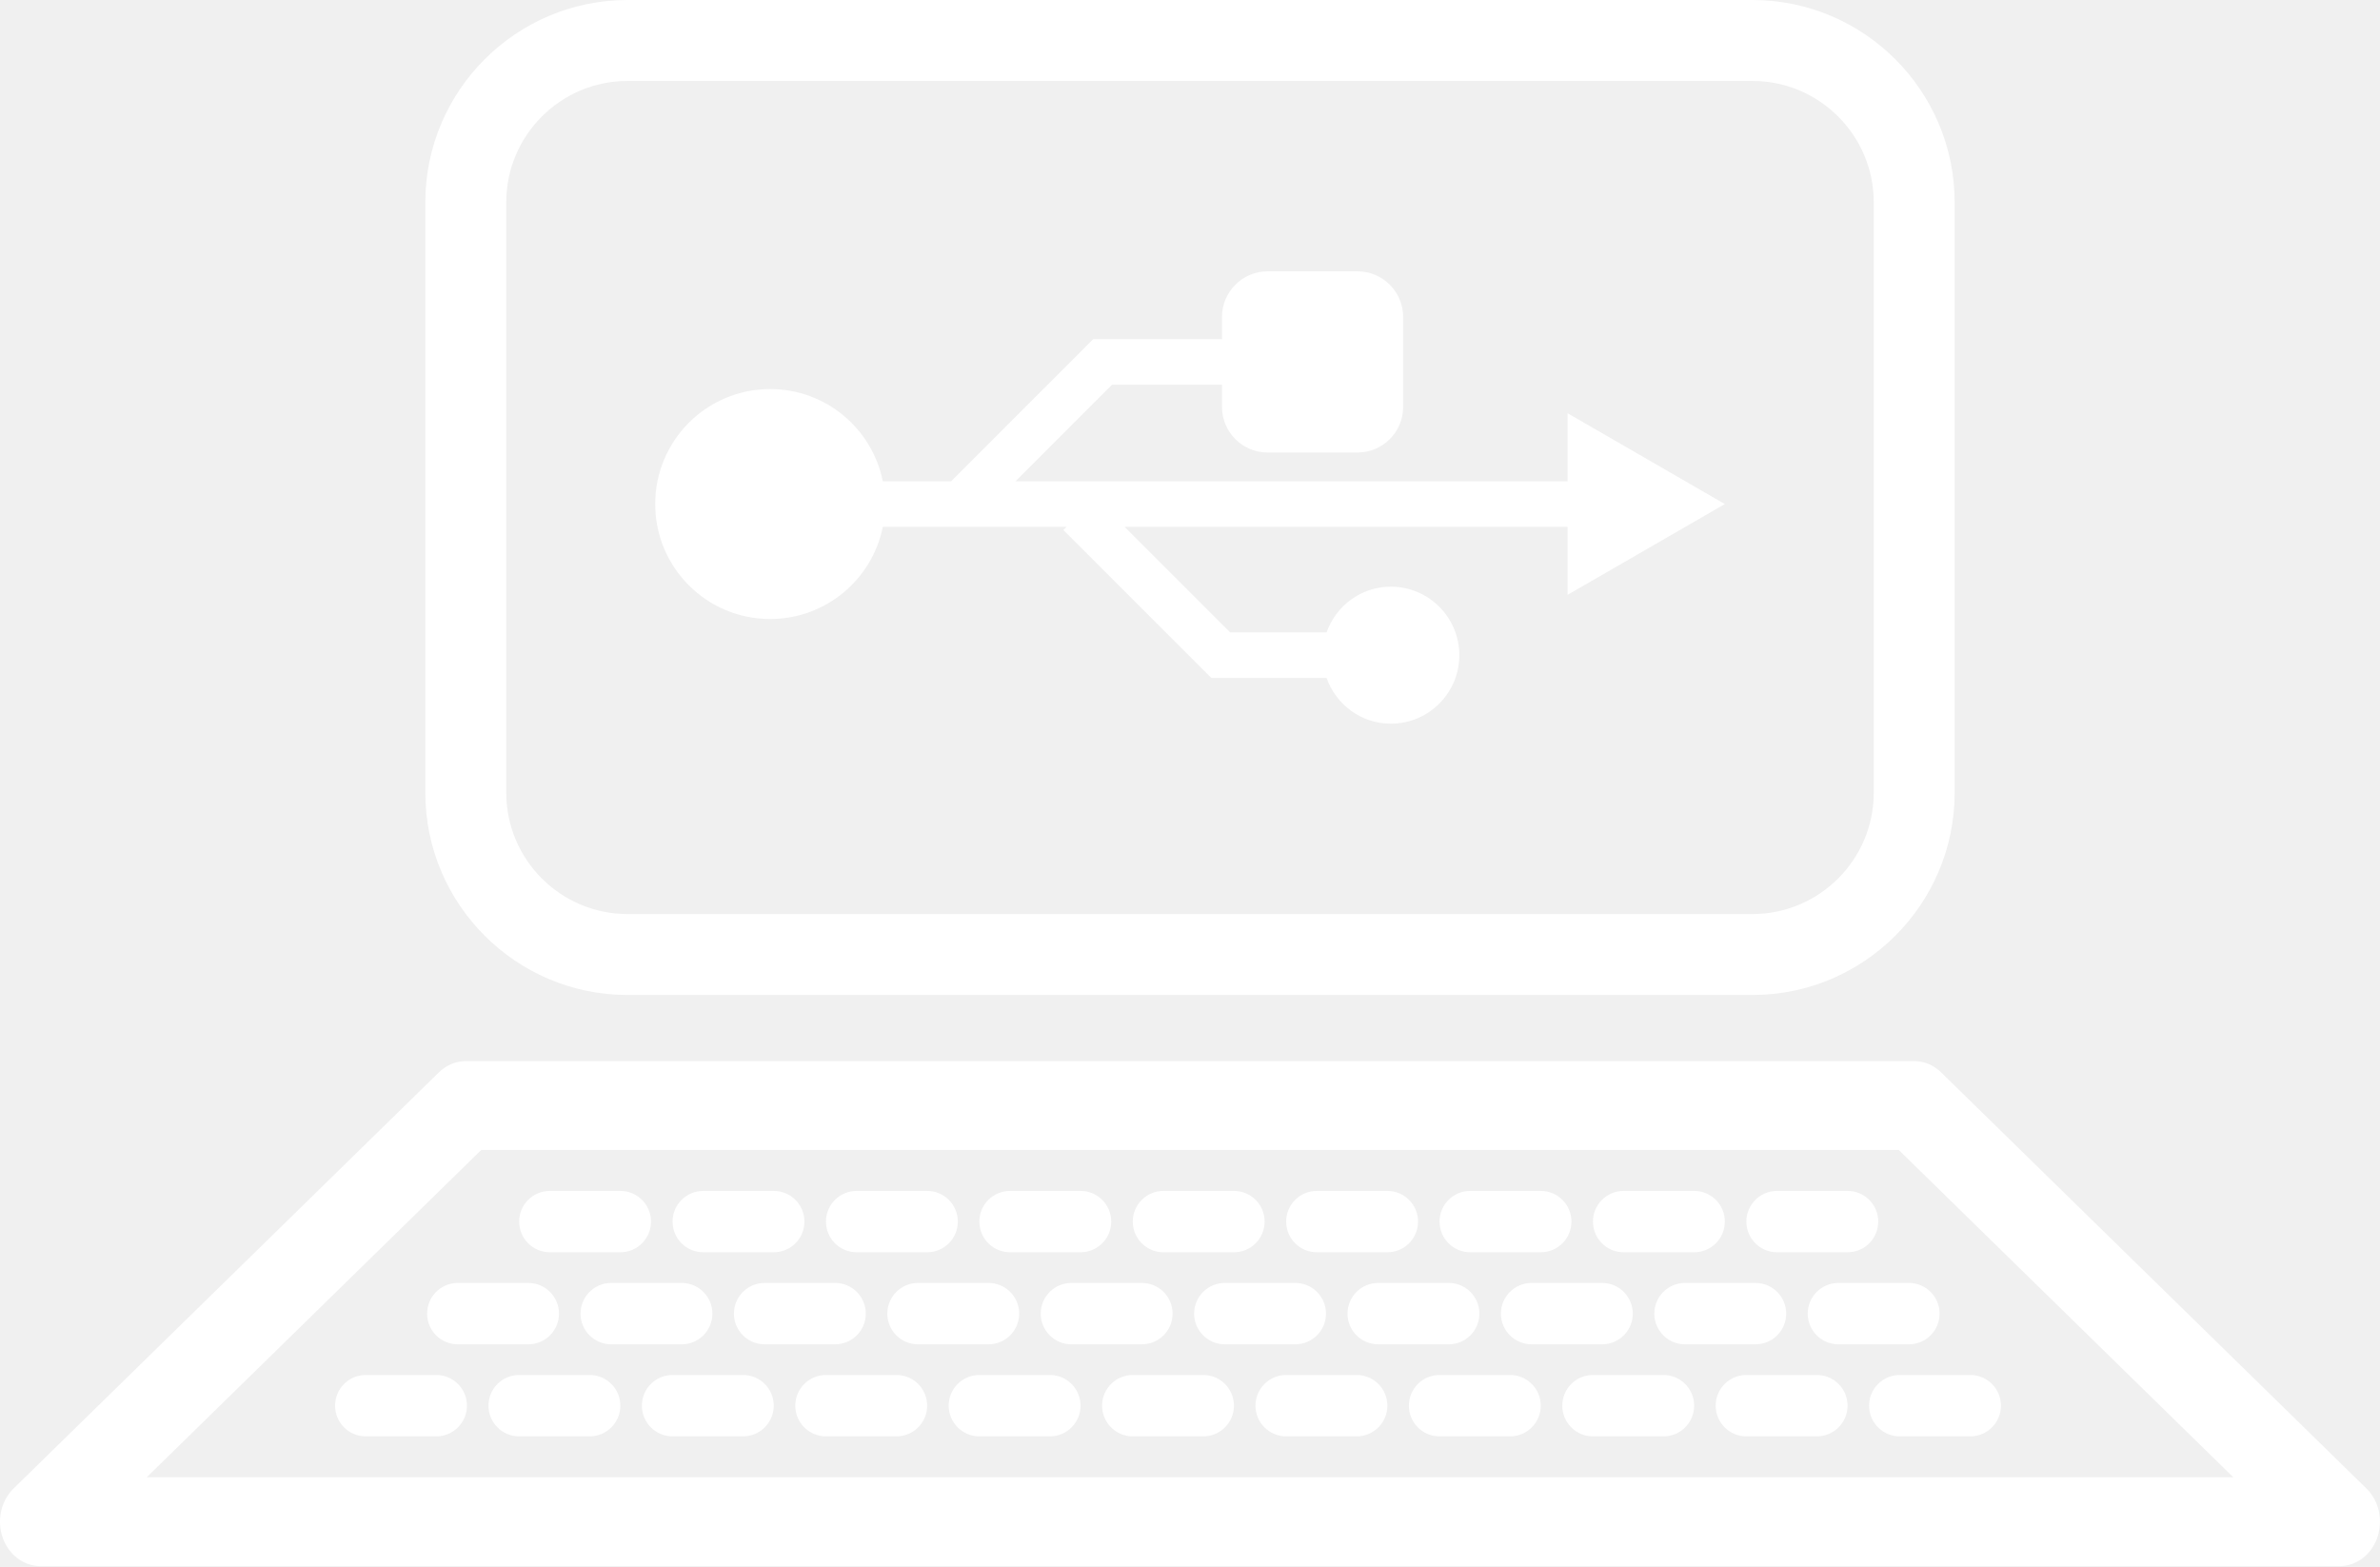
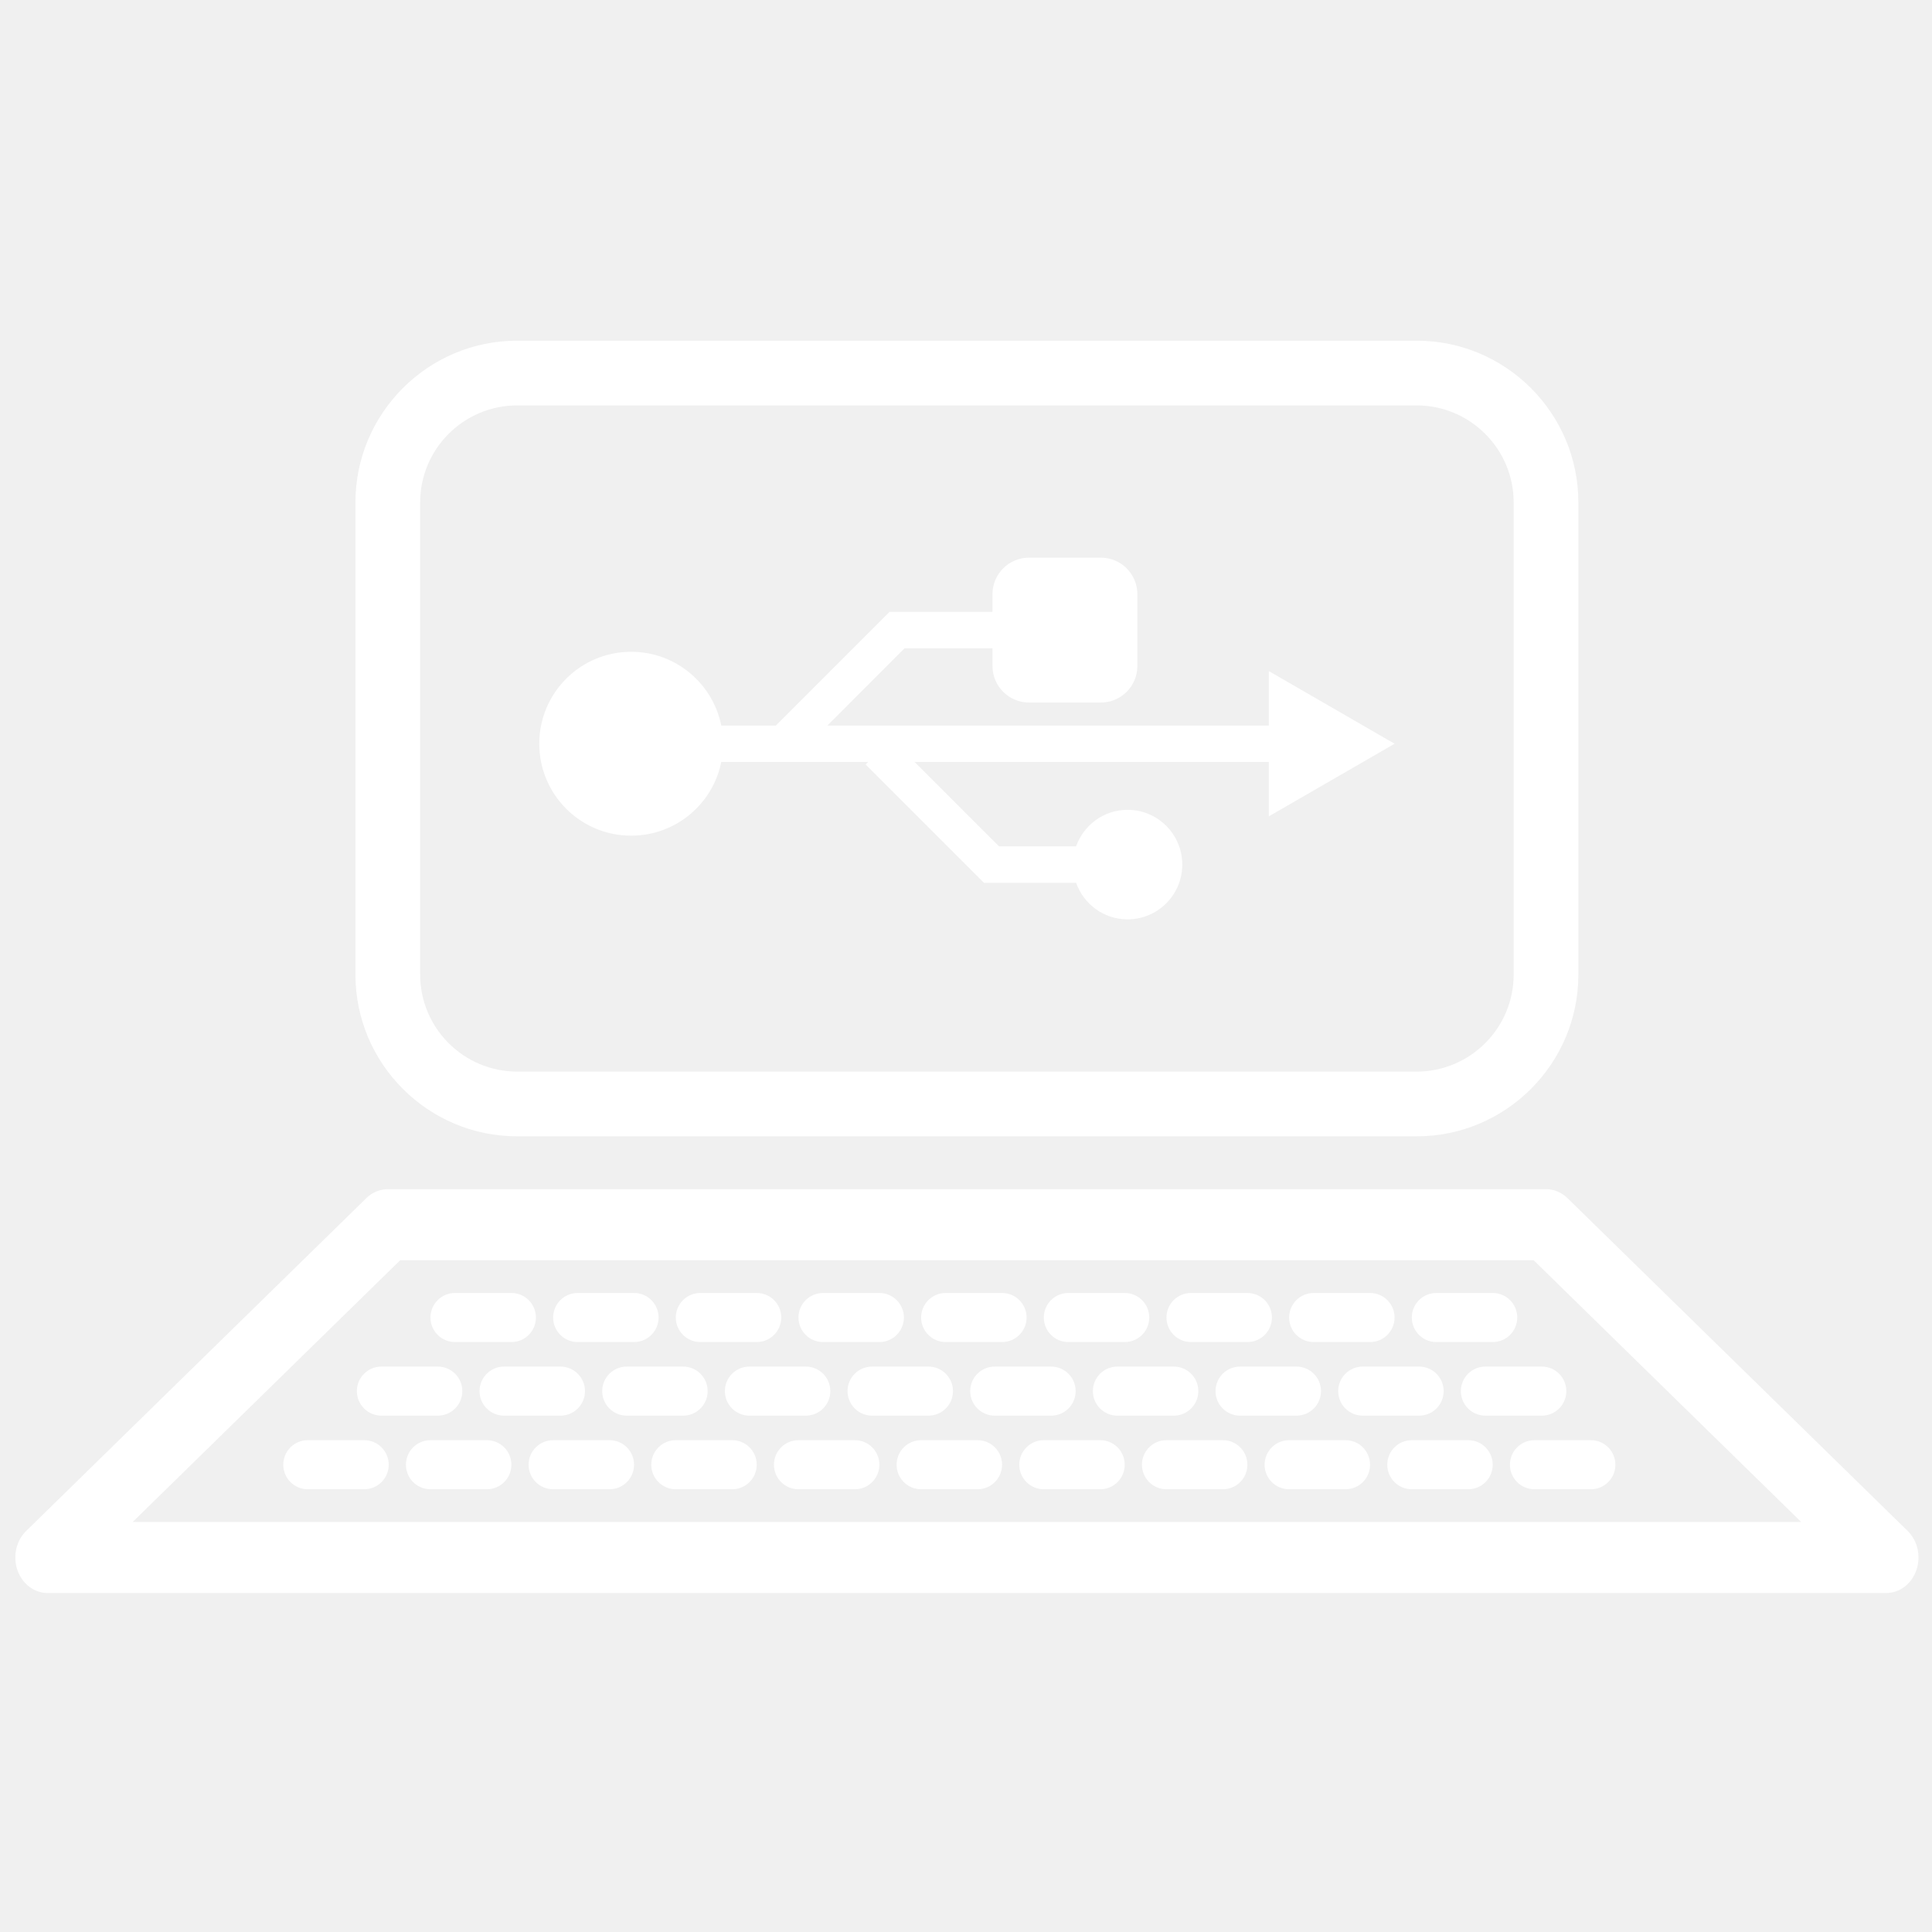
- <svg xmlns="http://www.w3.org/2000/svg" version="1.1" id="svg2" width="103.433" height="68.062" viewBox="0 0 103.433 68.062">
+ <svg xmlns="http://www.w3.org/2000/svg" version="1.1" id="svg2" width="105" height="105" viewBox="0 0 105 105">
  <defs id="defs6">
    <clipPath clipPathUnits="userSpaceOnUse" id="clipPath34">
      <path d="M 0,768 H 1366 V 0 H 0 Z" id="path32" />
    </clipPath>
  </defs>
-   <g id="g10" transform="matrix(1.333333,0,0,-1.333333,-857.0688,510.7622)">
+   <g id="g10" transform="matrix(1.333333,0,0,-1.333333,-856.2358,529.2773)">
    <g id="g28">
      <g id="g30" clip-path="url(#clipPath34)">
        <g id="g36" transform="translate(688.1367,359.4844)">
          <path d="M 0,0 C 1.232,0 2.231,1 2.231,2.232 2.231,3.465 1.232,4.465 0,4.465 -0.972,4.465 -1.789,3.84 -2.097,2.975 H -5.238 L -8.68,6.416 H 5.759 V 4.198 l 5.126,2.96 -5.126,2.961 V 7.9 h -17.995 l 3.148,3.149 h 3.583 v -0.727 c 0,-0.816 0.668,-1.484 1.484,-1.484 h 2.937 c 0.816,0 1.484,0.668 1.484,1.484 v 2.937 c 0,0.816 -0.668,1.484 -1.484,1.484 h -2.937 c -0.816,0 -1.484,-0.668 -1.484,-1.484 V 12.533 H -9.703 L -14.335,7.9 h -2.225 c -0.344,1.715 -1.857,3.006 -3.672,3.006 -2.07,0 -3.747,-1.677 -3.747,-3.748 0,-2.069 1.677,-3.747 3.747,-3.747 1.815,0 3.328,1.291 3.672,3.005 h 5.99 L -10.675,6.312 -5.853,1.49 h 3.756 C -1.789,0.624 -0.972,0 0,0" style="fill:#ffffff;fill-opacity:1;fill-rule:nonzero;stroke:none" id="path38" />
        </g>
        <g id="g40" transform="translate(663.2583,380.4336)">
          <path d="m 0,0 c -2.181,0 -3.955,-1.774 -3.955,-3.954 v -19.247 c 0,-2.18 1.774,-3.954 3.955,-3.954 h 36.662 c 2.18,0 3.955,1.774 3.955,3.954 V -3.954 C 40.617,-1.774 38.842,0 36.662,0 Z M 36.662,-29.793 H 0 c -3.635,0 -6.593,2.957 -6.593,6.592 v 19.247 c 0,3.635 2.958,6.592 6.593,6.592 h 36.662 c 3.635,0 6.592,-2.957 6.592,-6.592 v -19.247 c 0,-3.635 -2.957,-6.592 -6.592,-6.592" style="fill:#ffffff;fill-opacity:1;fill-rule:nonzero;stroke:none" id="path42" />
        </g>
        <g id="g44" transform="translate(647.585,334.9219)">
          <path d="M 0,0 H 68.009 L 57.106,10.667 H 10.902 Z M 71.473,-2.897 H -3.464 c -0.547,0 -1.038,0.371 -1.233,0.932 -0.195,0.563 -0.053,1.198 0.356,1.598 L 9.522,13.197 c 0.242,0.237 0.554,0.367 0.878,0.367 h 47.208 c 0.325,0 0.636,-0.13 0.878,-0.367 L 72.35,-0.367 c 0.409,-0.4 0.549,-1.035 0.355,-1.598 -0.195,-0.561 -0.685,-0.932 -1.232,-0.932" style="fill:#ffffff;fill-opacity:1;fill-rule:nonzero;stroke:none" id="path46" />
        </g>
        <g id="g48" transform="translate(663.0215,342.2549)">
          <path d="m 0,0 h -2.298 c -0.552,0 -1,0.447 -1,1 0,0.553 0.448,1 1,1 H 0 C 0.552,2 1,1.553 1,1 1,0.447 0.552,0 0,0" style="fill:#ffffff;fill-opacity:1;fill-rule:nonzero;stroke:none" id="path50" />
        </g>
        <g id="g52" transform="translate(673.0215,342.2549)">
          <path d="m 0,0 h -2.298 c -0.552,0 -1,0.447 -1,1 0,0.553 0.448,1 1,1 H 0 C 0.552,2 1,1.553 1,1 1,0.447 0.552,0 0,0" style="fill:#ffffff;fill-opacity:1;fill-rule:nonzero;stroke:none" id="path54" />
        </g>
        <g id="g56" transform="translate(683.0215,342.2549)">
          <path d="m 0,0 h -2.298 c -0.552,0 -1,0.447 -1,1 0,0.553 0.448,1 1,1 H 0 C 0.552,2 1,1.553 1,1 1,0.447 0.552,0 0,0" style="fill:#ffffff;fill-opacity:1;fill-rule:nonzero;stroke:none" id="path58" />
        </g>
        <g id="g60" transform="translate(693.0215,342.2549)">
          <path d="m 0,0 h -2.298 c -0.553,0 -1,0.447 -1,1 0,0.553 0.447,1 1,1 H 0 C 0.553,2 1,1.553 1,1 1,0.447 0.553,0 0,0" style="fill:#ffffff;fill-opacity:1;fill-rule:nonzero;stroke:none" id="path62" />
        </g>
        <g id="g64" transform="translate(703.0215,342.2549)">
          <path d="m 0,0 h -2.298 c -0.553,0 -1,0.447 -1,1 0,0.553 0.447,1 1,1 H 0 C 0.553,2 1,1.553 1,1 1,0.447 0.553,0 0,0" style="fill:#ffffff;fill-opacity:1;fill-rule:nonzero;stroke:none" id="path66" />
        </g>
        <g id="g68" transform="translate(698.0215,342.2549)">
          <path d="m 0,0 h -2.298 c -0.553,0 -1,0.447 -1,1 0,0.553 0.447,1 1,1 H 0 C 0.553,2 1,1.553 1,1 1,0.447 0.553,0 0,0" style="fill:#ffffff;fill-opacity:1;fill-rule:nonzero;stroke:none" id="path70" />
        </g>
        <g id="g72" transform="translate(688.0215,342.2549)">
          <path d="m 0,0 h -2.298 c -0.553,0 -1,0.447 -1,1 0,0.553 0.447,1 1,1 H 0 C 0.553,2 1,1.553 1,1 1,0.447 0.553,0 0,0" style="fill:#ffffff;fill-opacity:1;fill-rule:nonzero;stroke:none" id="path74" />
        </g>
        <g id="g76" transform="translate(678.0215,342.2549)">
          <path d="m 0,0 h -2.298 c -0.552,0 -1,0.447 -1,1 0,0.553 0.448,1 1,1 H 0 C 0.552,2 1,1.553 1,1 1,0.447 0.552,0 0,0" style="fill:#ffffff;fill-opacity:1;fill-rule:nonzero;stroke:none" id="path78" />
        </g>
        <g id="g80" transform="translate(668.0215,342.2549)">
          <path d="m 0,0 h -2.298 c -0.552,0 -1,0.447 -1,1 0,0.553 0.448,1 1,1 H 0 C 0.552,2 1,1.553 1,1 1,0.447 0.552,0 0,0" style="fill:#ffffff;fill-opacity:1;fill-rule:nonzero;stroke:none" id="path82" />
        </g>
        <g id="g84" transform="translate(660.0215,339.2549)">
          <path d="m 0,0 h -2.298 c -0.552,0 -1,0.447 -1,1 0,0.553 0.448,1 1,1 H 0 C 0.552,2 1,1.553 1,1 1,0.447 0.552,0 0,0" style="fill:#ffffff;fill-opacity:1;fill-rule:nonzero;stroke:none" id="path86" />
        </g>
        <g id="g88" transform="translate(670.0215,339.2549)">
          <path d="m 0,0 h -2.298 c -0.552,0 -1,0.447 -1,1 0,0.553 0.448,1 1,1 H 0 C 0.552,2 1,1.553 1,1 1,0.447 0.552,0 0,0" style="fill:#ffffff;fill-opacity:1;fill-rule:nonzero;stroke:none" id="path90" />
        </g>
        <g id="g92" transform="translate(680.0215,339.2549)">
          <path d="m 0,0 h -2.298 c -0.552,0 -1,0.447 -1,1 0,0.553 0.448,1 1,1 H 0 C 0.552,2 1,1.553 1,1 1,0.447 0.552,0 0,0" style="fill:#ffffff;fill-opacity:1;fill-rule:nonzero;stroke:none" id="path94" />
        </g>
        <g id="g96" transform="translate(690.0215,339.2549)">
          <path d="m 0,0 h -2.298 c -0.553,0 -1,0.447 -1,1 0,0.553 0.447,1 1,1 H 0 C 0.553,2 1,1.553 1,1 1,0.447 0.553,0 0,0" style="fill:#ffffff;fill-opacity:1;fill-rule:nonzero;stroke:none" id="path98" />
        </g>
        <g id="g100" transform="translate(700.0215,339.2549)">
          <path d="m 0,0 h -2.298 c -0.553,0 -1,0.447 -1,1 0,0.553 0.447,1 1,1 H 0 C 0.553,2 1,1.553 1,1 1,0.447 0.553,0 0,0" style="fill:#ffffff;fill-opacity:1;fill-rule:nonzero;stroke:none" id="path102" />
        </g>
        <g id="g104" transform="translate(705.0215,339.2549)">
          <path d="m 0,0 h -2.298 c -0.553,0 -1,0.447 -1,1 0,0.553 0.447,1 1,1 H 0 C 0.553,2 1,1.553 1,1 1,0.447 0.553,0 0,0" style="fill:#ffffff;fill-opacity:1;fill-rule:nonzero;stroke:none" id="path106" />
        </g>
        <g id="g108" transform="translate(695.0215,339.2549)">
          <path d="m 0,0 h -2.298 c -0.553,0 -1,0.447 -1,1 0,0.553 0.447,1 1,1 H 0 C 0.553,2 1,1.553 1,1 1,0.447 0.553,0 0,0" style="fill:#ffffff;fill-opacity:1;fill-rule:nonzero;stroke:none" id="path110" />
        </g>
        <g id="g112" transform="translate(685.0215,339.2549)">
          <path d="m 0,0 h -2.298 c -0.552,0 -1,0.447 -1,1 0,0.553 0.448,1 1,1 H 0 C 0.553,2 1,1.553 1,1 1,0.447 0.553,0 0,0" style="fill:#ffffff;fill-opacity:1;fill-rule:nonzero;stroke:none" id="path114" />
        </g>
        <g id="g116" transform="translate(675.0215,339.2549)">
          <path d="m 0,0 h -2.298 c -0.552,0 -1,0.447 -1,1 0,0.553 0.448,1 1,1 H 0 C 0.552,2 1,1.553 1,1 1,0.447 0.552,0 0,0" style="fill:#ffffff;fill-opacity:1;fill-rule:nonzero;stroke:none" id="path118" />
        </g>
        <g id="g120" transform="translate(665.0215,339.2549)">
          <path d="m 0,0 h -2.298 c -0.552,0 -1,0.447 -1,1 0,0.553 0.448,1 1,1 H 0 C 0.552,2 1,1.553 1,1 1,0.447 0.552,0 0,0" style="fill:#ffffff;fill-opacity:1;fill-rule:nonzero;stroke:none" id="path122" />
        </g>
        <g id="g124" transform="translate(657.0215,336.2549)">
          <path d="m 0,0 h -2.298 c -0.552,0 -1,0.447 -1,1 0,0.553 0.448,1 1,1 H 0 C 0.552,2 1,1.553 1,1 1,0.447 0.552,0 0,0" style="fill:#ffffff;fill-opacity:1;fill-rule:nonzero;stroke:none" id="path126" />
        </g>
        <g id="g128" transform="translate(667.0215,336.2549)">
          <path d="m 0,0 h -2.298 c -0.552,0 -1,0.447 -1,1 0,0.553 0.448,1 1,1 H 0 C 0.552,2 1,1.553 1,1 1,0.447 0.552,0 0,0" style="fill:#ffffff;fill-opacity:1;fill-rule:nonzero;stroke:none" id="path130" />
        </g>
        <g id="g132" transform="translate(677.0215,336.2549)">
          <path d="m 0,0 h -2.298 c -0.552,0 -1,0.447 -1,1 0,0.553 0.448,1 1,1 H 0 C 0.552,2 1,1.553 1,1 1,0.447 0.552,0 0,0" style="fill:#ffffff;fill-opacity:1;fill-rule:nonzero;stroke:none" id="path134" />
        </g>
        <g id="g136" transform="translate(687.0215,336.2549)">
          <path d="m 0,0 h -2.298 c -0.552,0 -1,0.447 -1,1 0,0.553 0.448,1 1,1 H 0 C 0.553,2 1,1.553 1,1 1,0.447 0.553,0 0,0" style="fill:#ffffff;fill-opacity:1;fill-rule:nonzero;stroke:none" id="path138" />
        </g>
        <g id="g140" transform="translate(697.0215,336.2549)">
          <path d="m 0,0 h -2.298 c -0.553,0 -1,0.447 -1,1 0,0.553 0.447,1 1,1 H 0 C 0.553,2 1,1.553 1,1 1,0.447 0.553,0 0,0" style="fill:#ffffff;fill-opacity:1;fill-rule:nonzero;stroke:none" id="path142" />
        </g>
        <g id="g144" transform="translate(702.0215,336.2549)">
          <path d="m 0,0 h -2.298 c -0.553,0 -1,0.447 -1,1 0,0.553 0.447,1 1,1 H 0 C 0.553,2 1,1.553 1,1 1,0.447 0.553,0 0,0" style="fill:#ffffff;fill-opacity:1;fill-rule:nonzero;stroke:none" id="path146" />
        </g>
        <g id="g148" transform="translate(707.0215,336.2549)">
          <path d="m 0,0 h -2.298 c -0.553,0 -1,0.447 -1,1 0,0.553 0.447,1 1,1 H 0 C 0.553,2 1,1.553 1,1 1,0.447 0.553,0 0,0" style="fill:#ffffff;fill-opacity:1;fill-rule:nonzero;stroke:none" id="path150" />
        </g>
        <g id="g152" transform="translate(692.0215,336.2549)">
          <path d="m 0,0 h -2.298 c -0.553,0 -1,0.447 -1,1 0,0.553 0.447,1 1,1 H 0 C 0.553,2 1,1.553 1,1 1,0.447 0.553,0 0,0" style="fill:#ffffff;fill-opacity:1;fill-rule:nonzero;stroke:none" id="path154" />
        </g>
        <g id="g156" transform="translate(682.0215,336.2549)">
          <path d="m 0,0 h -2.298 c -0.552,0 -1,0.447 -1,1 0,0.553 0.448,1 1,1 H 0 C 0.552,2 1,1.553 1,1 1,0.447 0.552,0 0,0" style="fill:#ffffff;fill-opacity:1;fill-rule:nonzero;stroke:none" id="path158" />
        </g>
        <g id="g160" transform="translate(672.0215,336.2549)">
          <path d="m 0,0 h -2.298 c -0.552,0 -1,0.447 -1,1 0,0.553 0.448,1 1,1 H 0 C 0.552,2 1,1.553 1,1 1,0.447 0.552,0 0,0" style="fill:#ffffff;fill-opacity:1;fill-rule:nonzero;stroke:none" id="path162" />
        </g>
        <g id="g164" transform="translate(662.0215,336.2549)">
          <path d="m 0,0 h -2.298 c -0.552,0 -1,0.447 -1,1 0,0.553 0.448,1 1,1 H 0 C 0.552,2 1,1.553 1,1 1,0.447 0.552,0 0,0" style="fill:#ffffff;fill-opacity:1;fill-rule:nonzero;stroke:none" id="path166" />
        </g>
      </g>
    </g>
  </g>
</svg>
